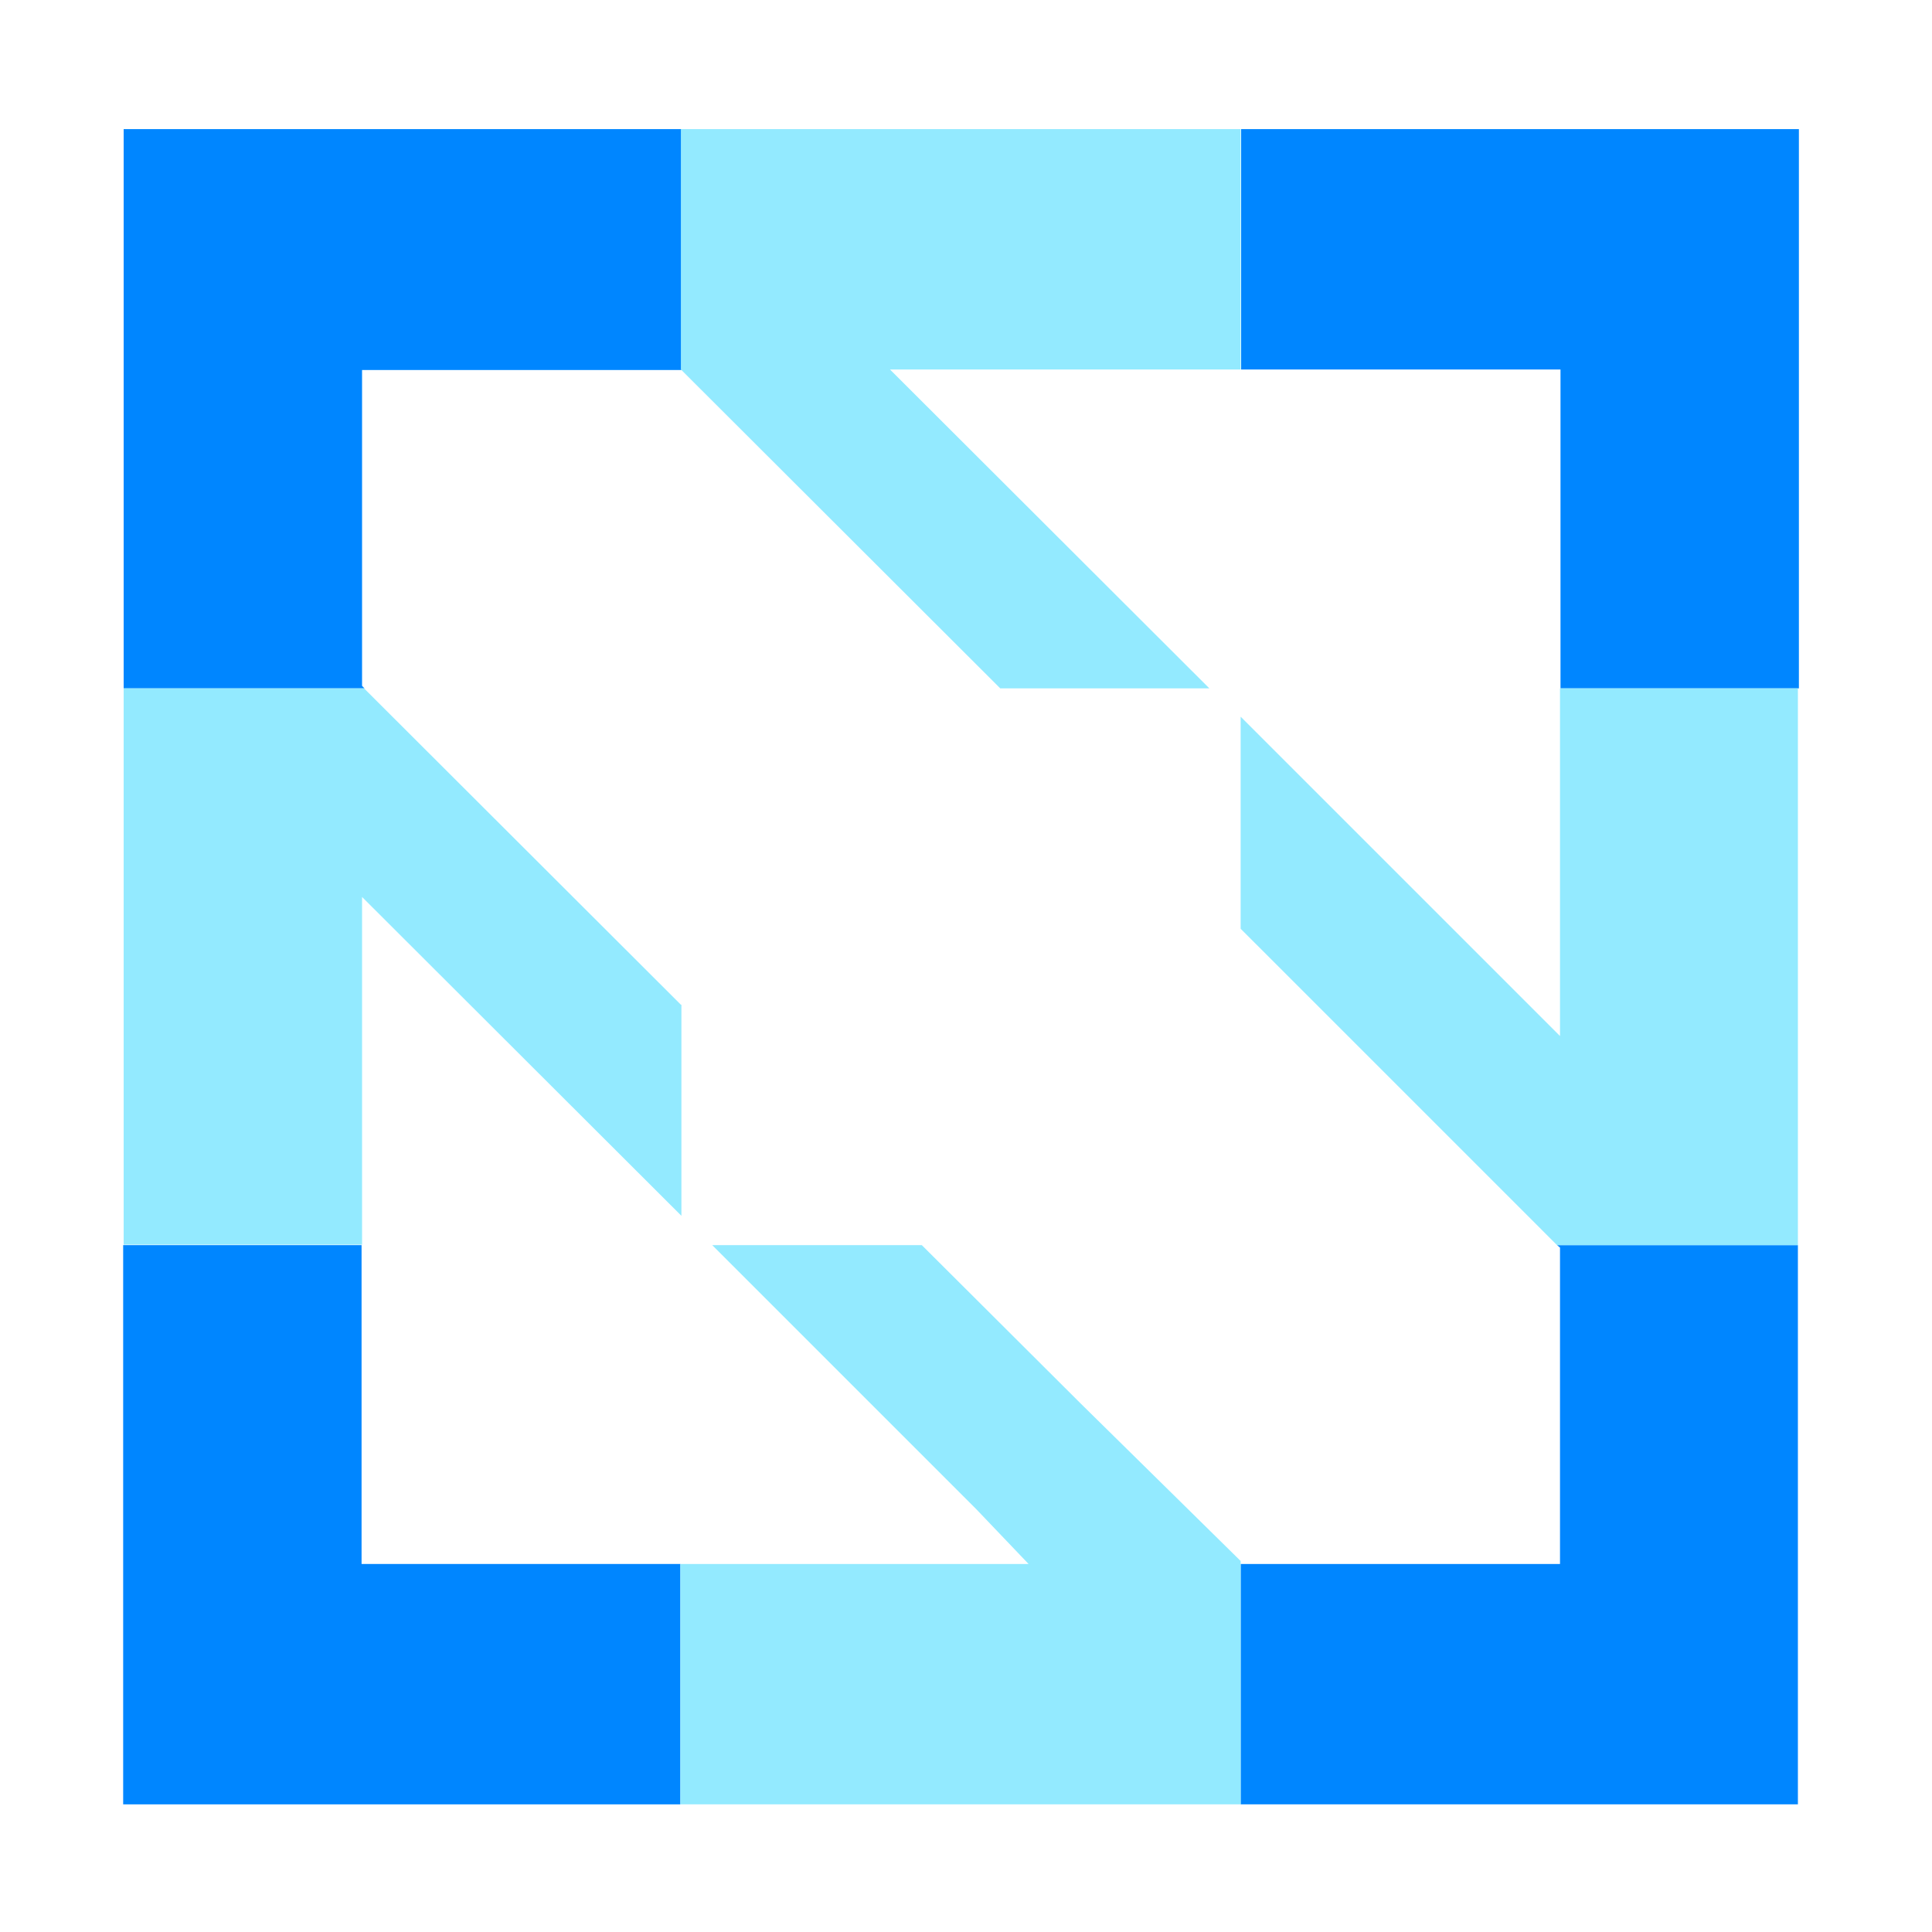
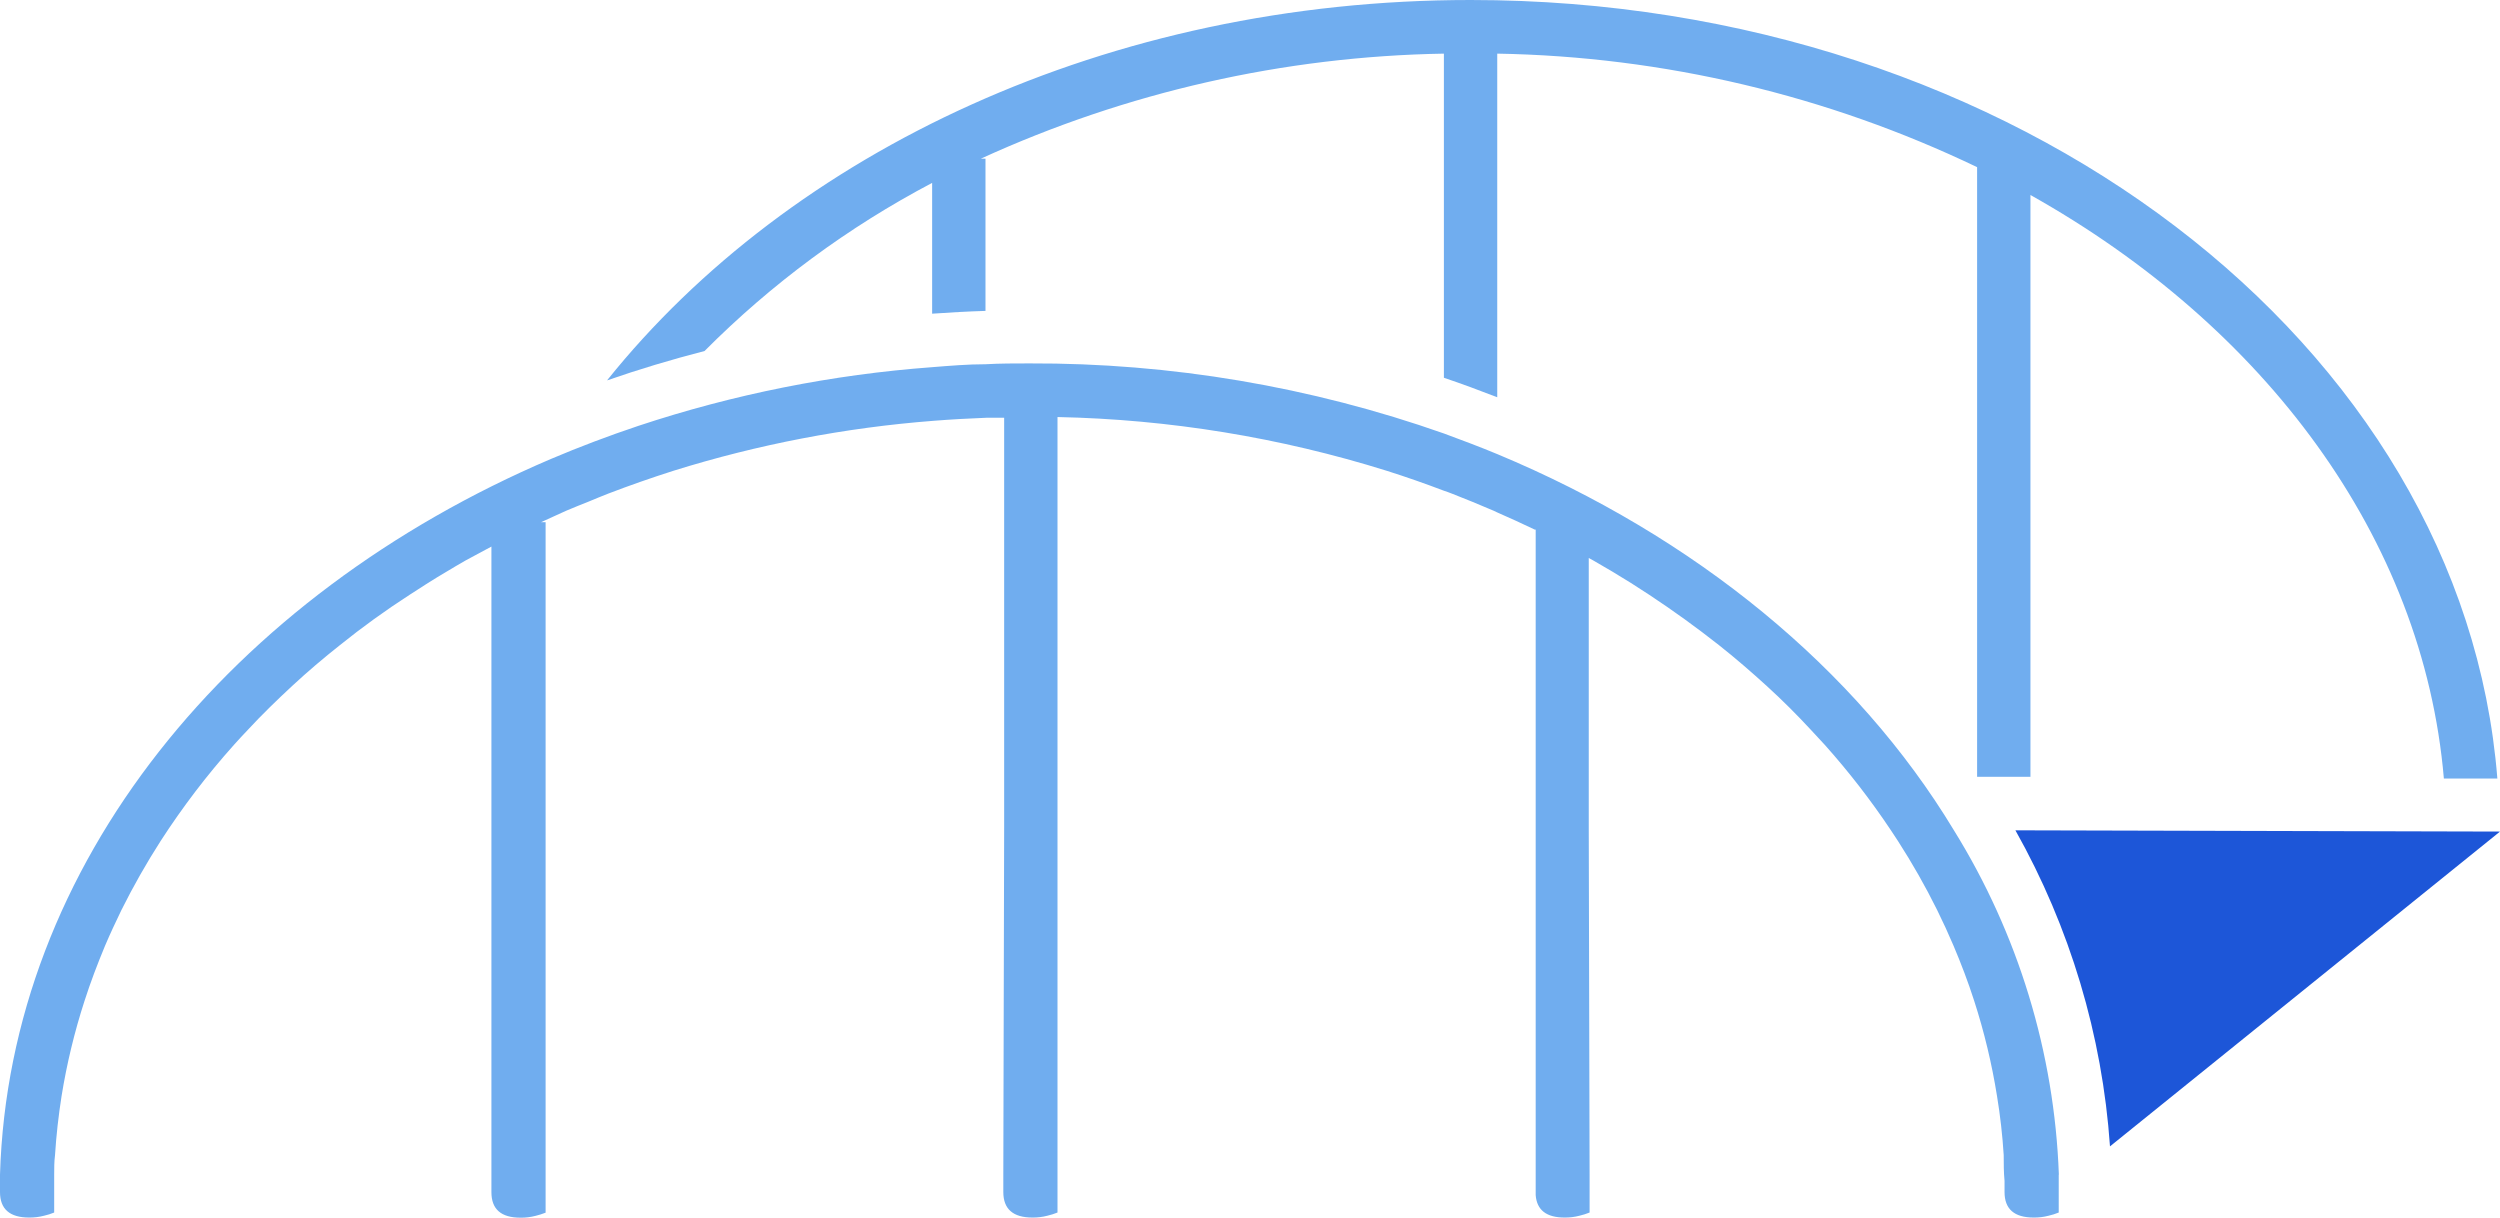
- <svg xmlns="http://www.w3.org/2000/svg" version="1.1" id="a" x="0px" y="0px" viewBox="0 0 389 389" style="enable-background:new 0 0 389 389;" xml:space="preserve">
-   <style type="text/css">
- 	.st0{fill:#0086FF;}
- 	.st1{fill:#93EAFF;}
- </style>
-   <g>
-     <path class="st0" d="M72.8,250.7h-48v112.6h112.2v-48.4H72.8V250.7z" />
-     <path class="st0" d="M314.1,251.2v63.7h-64.3v48.4h112.2V250.7h-48.5L314.1,251.2z" />
-     <path class="st0" d="M24.9,138.6h48.5l-0.5-0.5V74.5h64.3V26H24.9V138.6z" />
-     <path class="st0" d="M249.9,26v48.4h64.3v64.2h48V26C362.1,26,249.9,26,249.9,26z" />
-     <path class="st1" d="M243.5,138.6l-64.3-64.2h70.6V26H137.1v48.4l64.3,64.2H243.5z" />
-     <path class="st1" d="M185.6,250.7h-42.2l53.2,53.2l10.5,11h-70.1v48.4h112.8v-49l-32.1-31.6L185.6,250.7z" />
-     <path class="st1" d="M314.1,138.6v70l-11.1-11.1l-53.2-53.2V187l31.6,31.6l32.1,32.1h48.5V138.6H314.1L314.1,138.6z" />
-     <path class="st1" d="M137.1,202.3l-63.8-63.7H24.9v112h48v-70l64.3,64.2V202.3z" />
-   </g>
+ <svg xmlns="http://www.w3.org/2000/svg" version="1.1" viewBox="0 0 179.48 87.42">
+   <path d="M66.92,13.13v9.39c1.27-.09,2.54-.16,3.83-.2v-10.93h-.33c10.442-4.778,21.759-7.345,33.24-7.54v23.27c1.3.44,2.57.91,3.83,1.4V3.85c11.936.208,23.686,2.988,34.45,8.15v43.77h3.83V14c16.8,9.42,28.2,24.59,29.68,41.89h3.84C176.83,24.73,144.71,0,105.58,0c-26,0-48.84,10.89-62,27.31,2.27-.79,4.6-1.49,7-2.11,4.804-4.827,10.314-8.897,16.34-12.07Z" style="fill:#70adef;" />
+   <path d="M144.69,59.61c3.919,6.966,6.239,14.716,6.79,22.69l28-22.6-34.79-.09Z" style="fill:#1d56d8;" />
+   <path d="M147.81,84.33c-.32-8.759-2.919-17.283-7.54-24.73-7-11.59-18.58-21.08-32.78-27-1.25-.52-2.53-1-3.83-1.48-9.559-3.366-19.625-5.068-29.76-5.03-1.05,0-2.11,0-3.15.06-1.29,0-2.56.11-3.83.21-7.173.532-14.253,1.946-21.08,4.21-2.15.72-4.24,1.51-6.29,2.38C16.58,42.75.67,62.05,0,84.33v1.25c0,1.22.7,1.83,2.09,1.83.361.005.721-.039,1.07-.13.249-.056.494-.133.73-.23v-2.72h0c0-.47,0-.93.06-1.4.09-1.43.25-2.84.47-4.24.374-2.319.925-4.606,1.65-6.84.43-1.34.93-2.65,1.47-3.95.37-.87.77-1.72,1.18-2.57.847-1.699,1.785-3.352,2.81-4.95,1.574-2.437,3.336-4.748,5.27-6.91.32-.36.66-.72,1-1.08,1-1.08,2.07-2.12,3.17-3.14s2.25-2,3.44-2.94c1.58-1.273,3.247-2.477,5-3.61.87-.57,1.75-1.13,2.65-1.66.45-.27.9-.54,1.36-.8l1.86-1v45.1h0v1.25c0,1.22.69,1.83,2.09,1.83.361.005.721-.039,1.07-.13.248-.059.492-.136.73-.23v-2.73h0v-46.84h-.33l1.8-.82c.53-.23,1.08-.44,1.62-.66s.93-.39,1.4-.57c1.533-.587,3.093-1.133,4.68-1.64,6.072-1.895,12.338-3.099,18.68-3.59,1.27-.1,2.54-.17,3.83-.22h1.24v29.43l-.06,24.91h0v1.25c0,1.22.7,1.83,2.09,1.83.361.005.721-.039,1.07-.13.249-.058.493-.135.73-.23v-2.72h0V29.94c8.023.165,15.982,1.465,23.64,3.86,1.39.44,2.76.92,4.1,1.43.2.07.39.13.58.21,1,.39,2,.8,3,1.23l.23.11c.91.4,1.82.81,2.71,1.24h.07v46.31h0v1.25c-.005.026-.005.054,0,.08v.14h0c.08,1.07.77,1.61,2.07,1.61.361.005.721-.039,1.07-.13.249-.058.493-.135.73-.23v-2.72h0l-.06-24.8v-19.47l.33.18,1.37.8c.89.53,1.78,1.09,2.64,1.66,1.727,1.14,3.393,2.343,5,3.61,1.19.94,2.33,1.93,3.44,2.94s2.16,2.06,3.16,3.14l1,1.08c1.722,1.926,3.306,3.971,4.74,6.12l.52.79c1.029,1.596,1.967,3.249,2.81,4.95.42.85.81,1.7,1.18,2.57.55,1.3,1.05,2.61,1.48,3.95.722,2.234,1.27,4.521,1.64,6.84.231,1.404.391,2.82.48,4.24,0,.61,0,1.23.06,1.85v.8c0,1.22.7,1.83,2.09,1.83.361.005.721-.039,1.07-.13.249-.056.493-.133.73-.23v-2.72h.01Z" style="fill:#70adef;" />
</svg>
